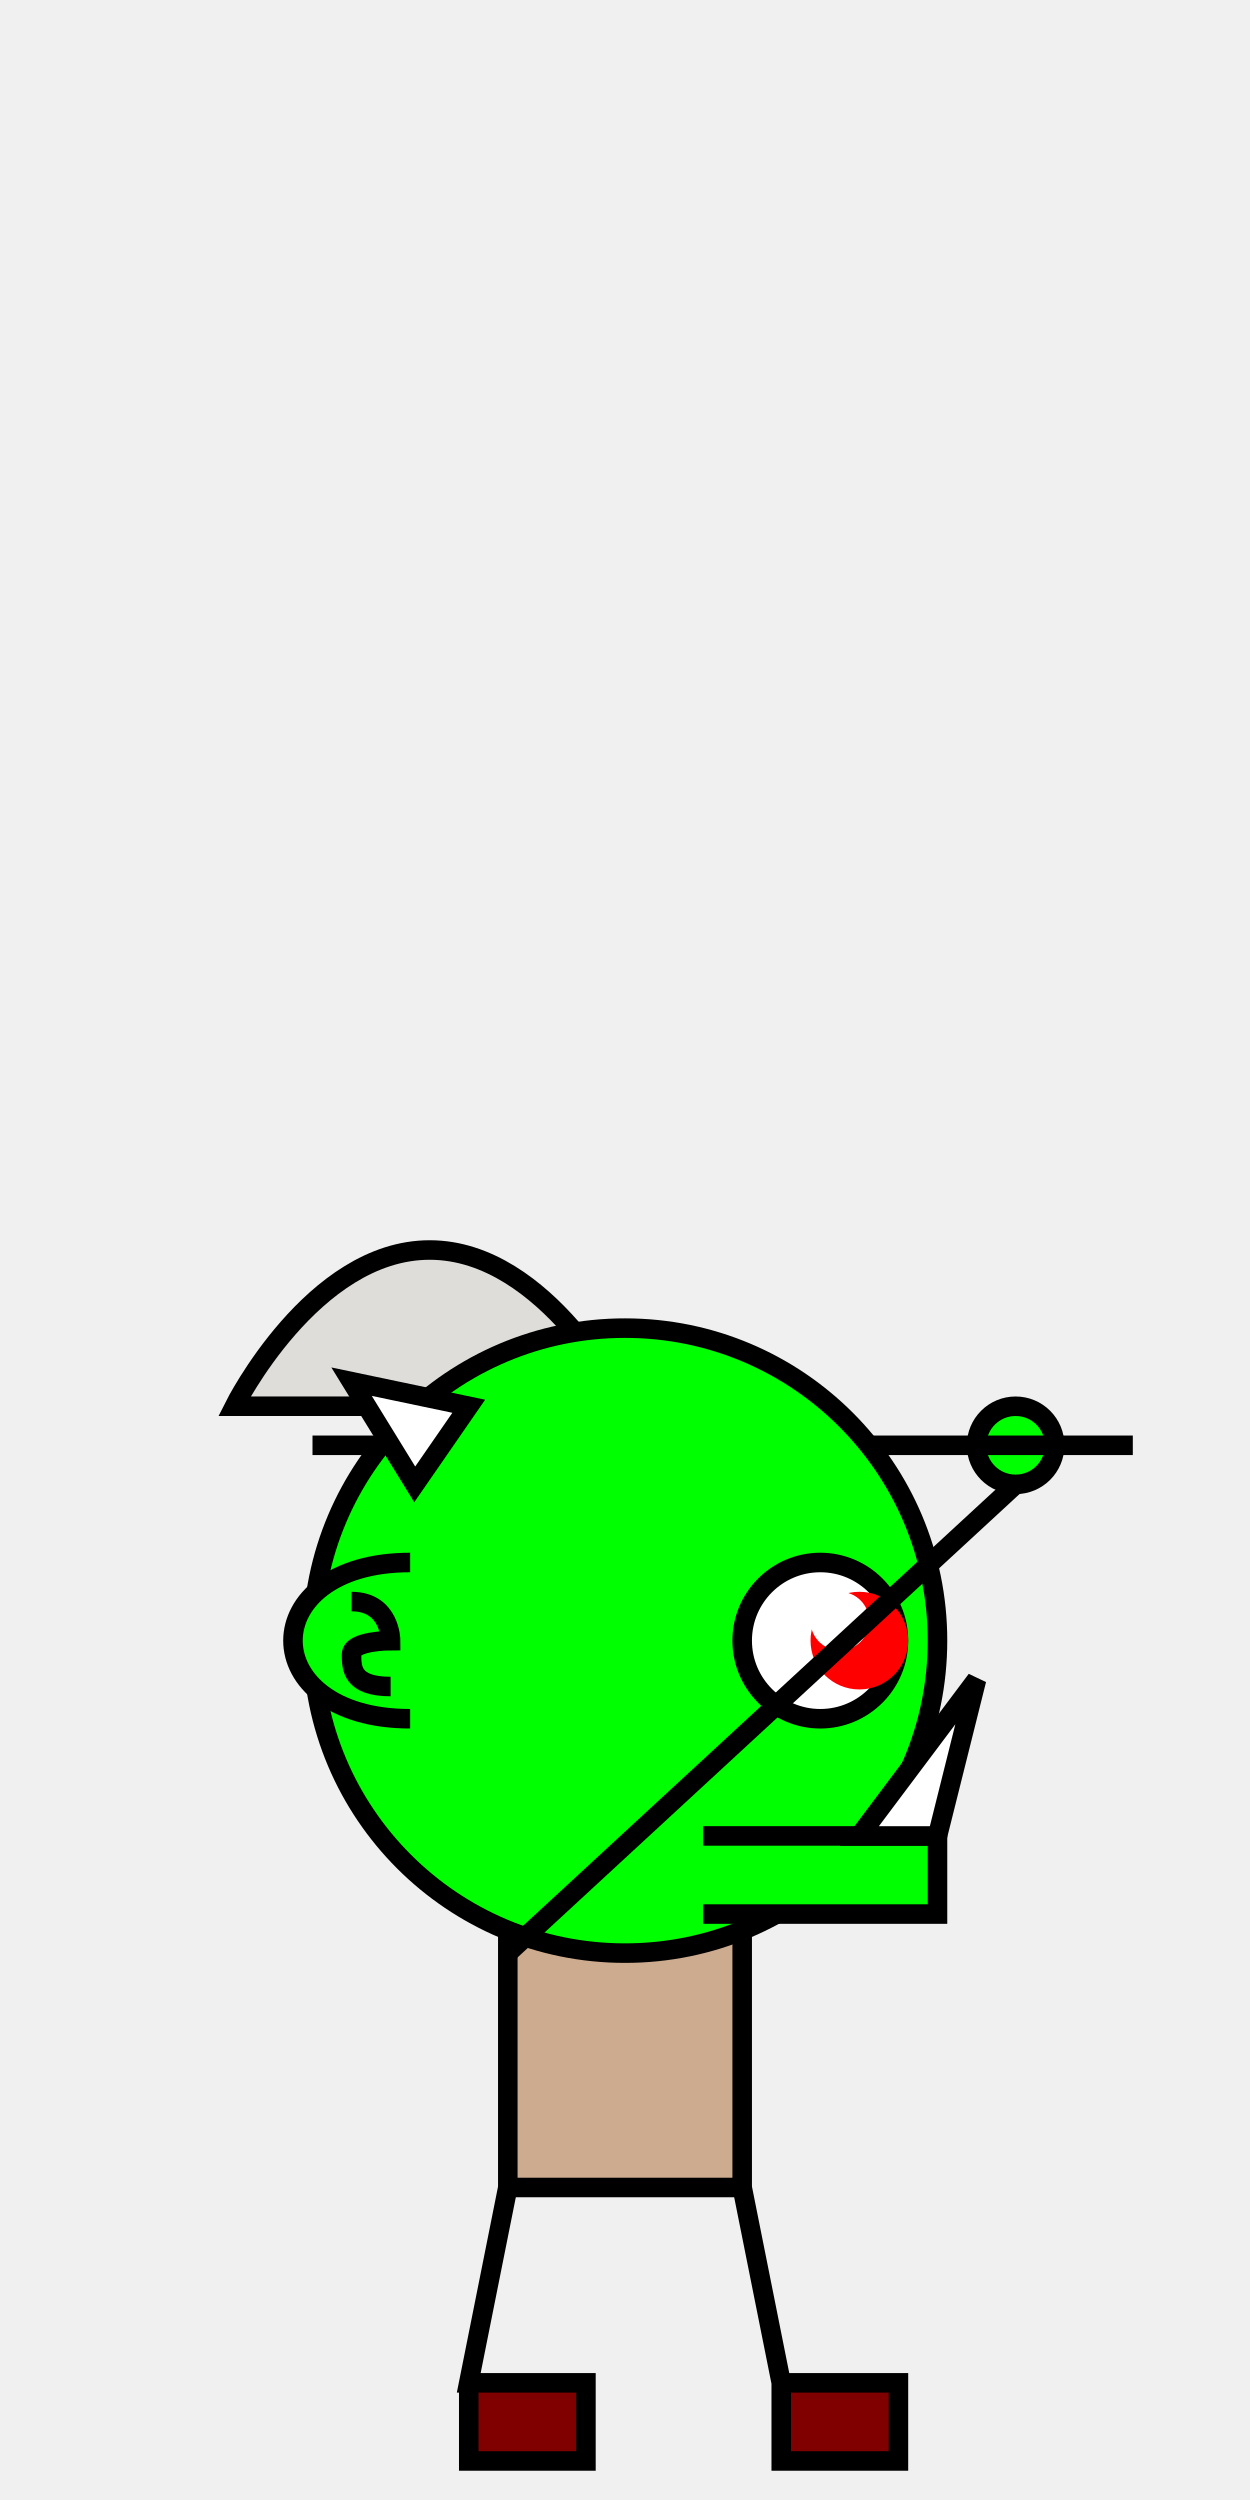
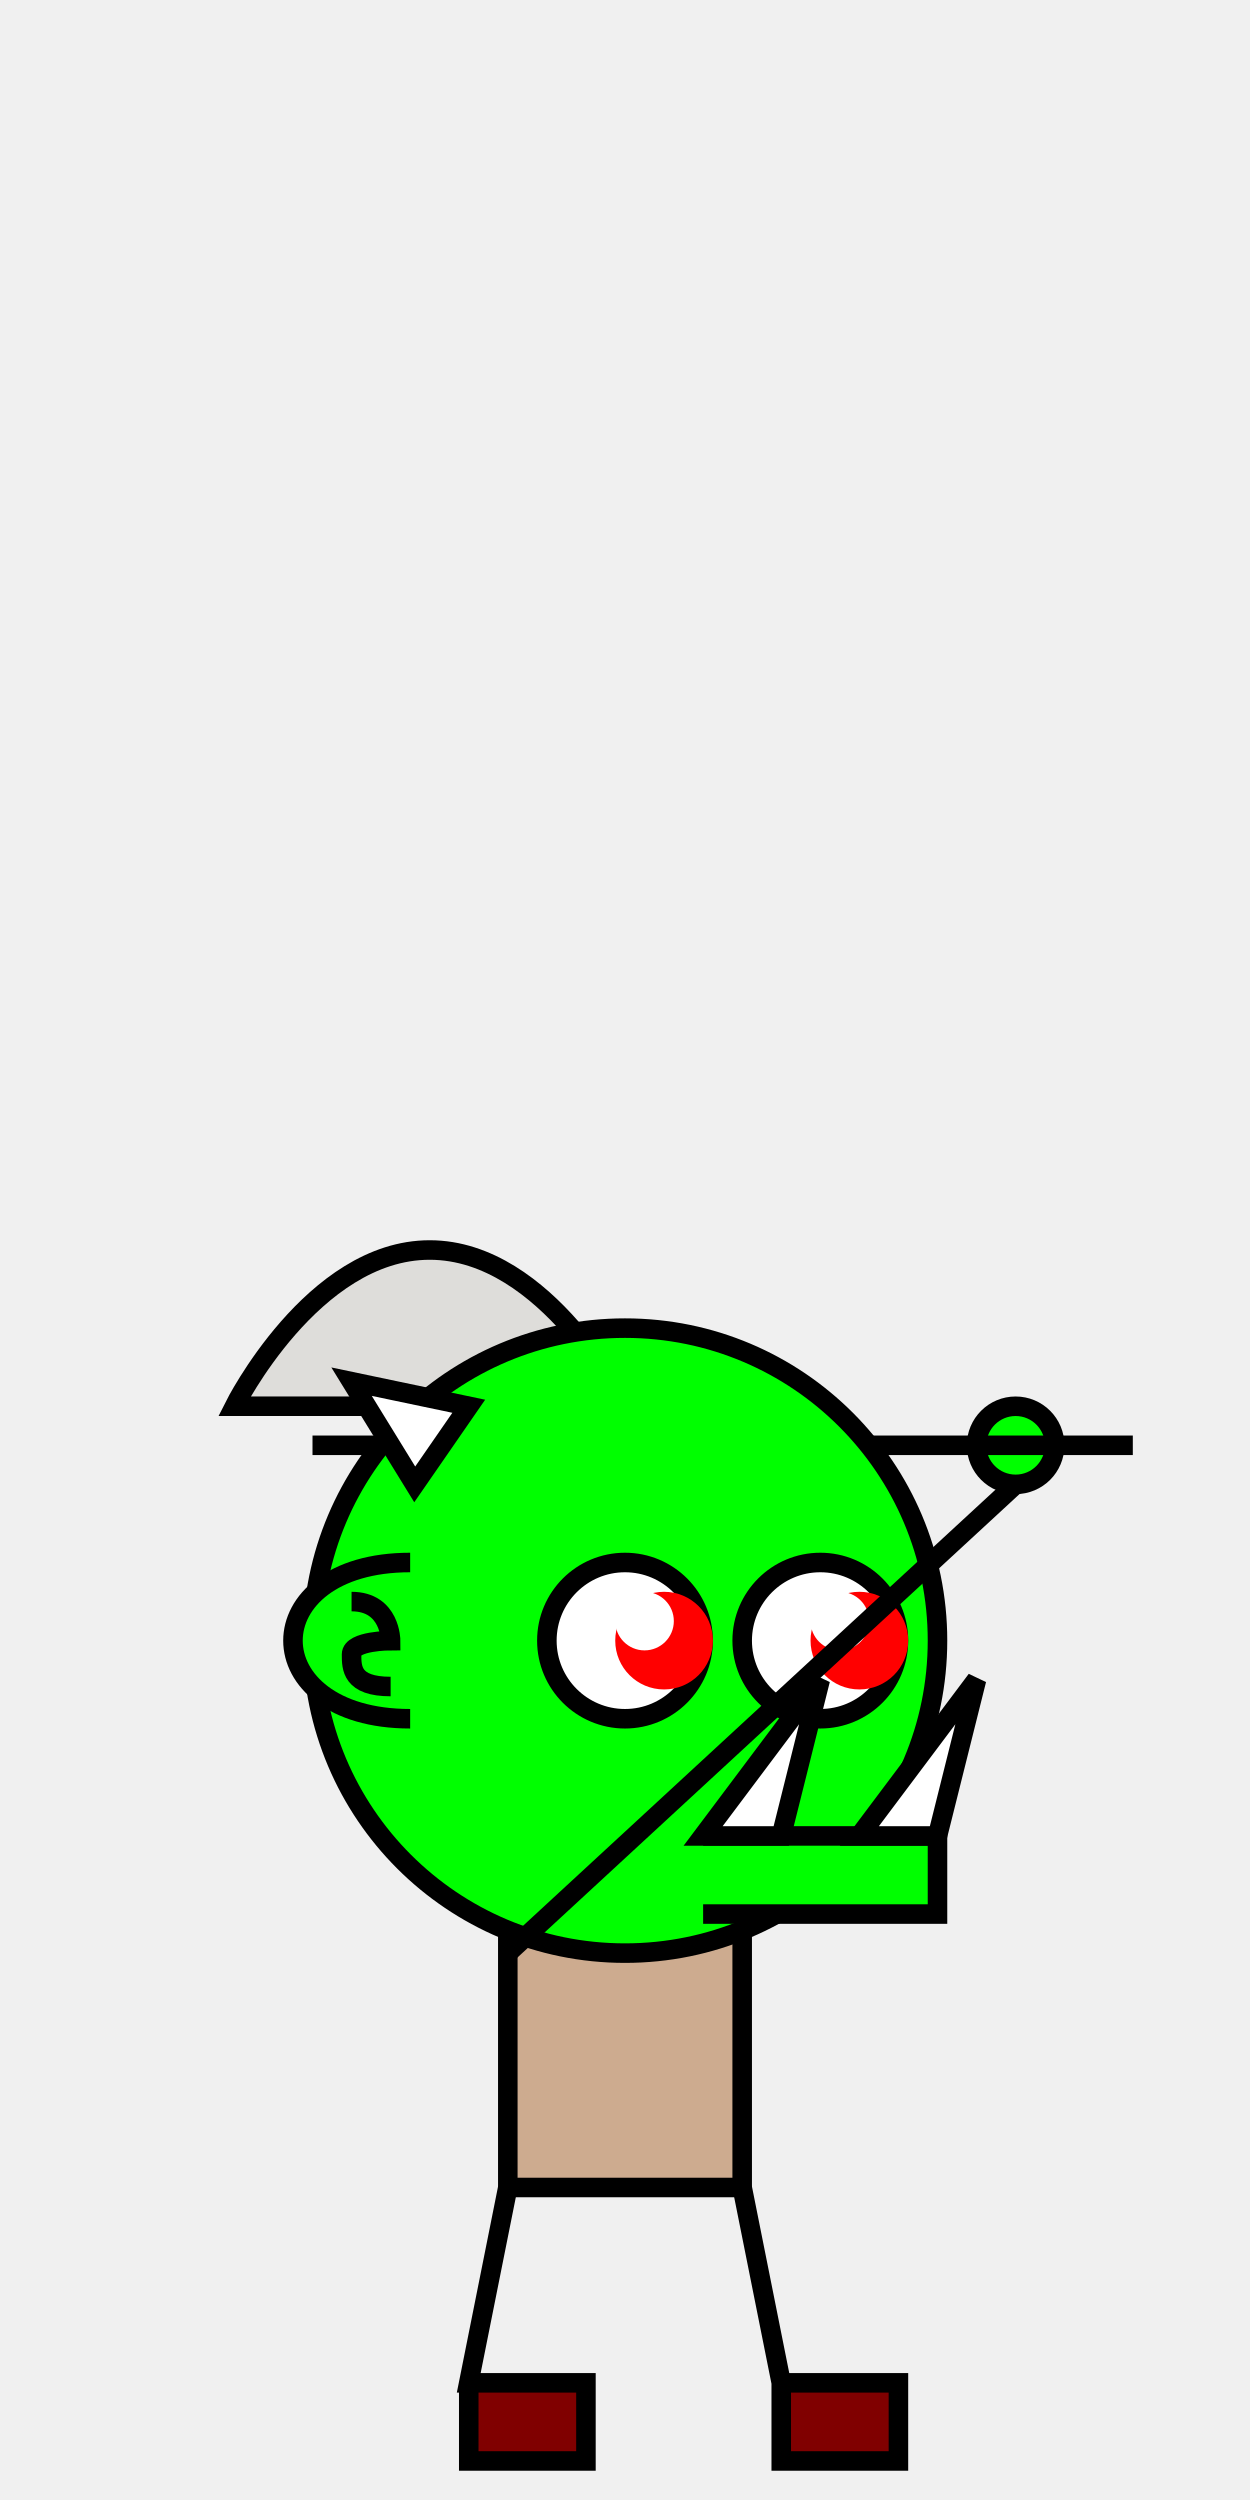
<svg xmlns="http://www.w3.org/2000/svg" width="512" height="1024" viewBox="0 0 135.467 270.933" version="1.1" id="svg1">
  <defs id="defs1" />
  <g id="layer1">
    <path style="fill:#800000;stroke:#000000;stroke-width:2.117;stroke-dasharray:none" d="m 80.433,237.067 4.233,21.167 v 8.467 h 12.7 v -8.467 h -12.7 z" id="path5" />
    <rect style="fill:#cdab8f;stroke:#000000;stroke-width:2.117;stroke-dasharray:none" id="rect4" width="25.4" height="29.633" x="55.033" y="207.433" />
    <g id="g1" transform="rotate(-179.9998,76.19992,198.9666)">
      <circle style="fill:#00ff00;fill-opacity:1;stroke:#000000;stroke-width:2.117;stroke-dasharray:none" id="path8" cx="42.333" cy="241.3" r="4.233" />
      <path style="fill:#ffffff;fill-opacity:1;stroke:#000000;stroke-width:2.117;stroke-dasharray:none;stroke-opacity:1" d="M 29.633,241.3 H 118.533" id="path9" />
      <path style="fill:#deddda;fill-opacity:1;stroke:#000000;stroke-width:2.117;stroke-dasharray:none;stroke-opacity:1" d="m 110.067,241.3 v 4.233 H 127 c 0,0 -8.467,16.933 -21.167,16.933 -12.7,0 -21.167,-16.933 -21.167,-16.933 H 101.6 v -4.233 z" id="path10" />
    </g>
    <circle style="fill:#00ff00;stroke:#000000;stroke-width:2.117;stroke-dasharray:none" id="path2" cx="67.733" cy="177.8" r="33.867" />
    <path style="fill:#800000;stroke:#000000;stroke-width:2.117;stroke-dasharray:none" d="M 55.033,237.067 50.8,258.233 l 0,8.467 h 12.7 v -8.467 H 50.8 Z" id="path4" />
    <circle style="fill:#ffffff;stroke:#000000;stroke-width:2.117;stroke-dasharray:none" id="path12" cx="88.9" cy="177.8" r="8.467" />
    <path style="fill:#00ff00;stroke:#000000;stroke-width:2.117;stroke-dasharray:none;fill-opacity:1" d="m 44.45,186.267 c -8.467,0 -12.7,-4.233 -12.7,-8.467 0,-4.233 4.233,-8.467 12.7,-8.467" id="path13" />
    <path style="fill:none;stroke:#000000;stroke-width:2.117;stroke-dasharray:none;fill-opacity:1" d="M 42.333,182.774 C 38.1,182.774 38.1,180.767 38.1,179.283 c 0,-1.483 4.233,-1.483 4.233,-1.483 0,0 0,-4.233 -4.233,-4.233" id="path14" />
    <circle style="fill:#ff0000;fill-opacity:1;stroke:#ff0000;stroke-width:2.117;stroke-dasharray:none" id="path15" cx="93.133" cy="177.8" r="4.233" />
    <ellipse style="fill:#ffffff;fill-opacity:1;stroke:#ffffff;stroke-width:2.117;stroke-dasharray:none" id="path16" cx="91.017" cy="175.683" rx="2.117" ry="2.117" />
+     <circle style="fill:#ffffff;stroke:#000000;stroke-width:2.117;stroke-dasharray:none" id="path12-2" cx="67.733" cy="177.8" r="8.467" />
+     <circle style="fill:#ff0000;fill-opacity:1;stroke:#ff0000;stroke-width:2.117;stroke-dasharray:none" id="path15-0" cx="71.967" cy="177.8" r="4.233" />
+     <ellipse style="fill:#ffffff;fill-opacity:1;stroke:#ffffff;stroke-width:2.117;stroke-dasharray:none" id="path16-6" cx="69.85" cy="175.683" rx="2.117" ry="2.117" />
    <path style="fill:#ffffff;fill-opacity:1;stroke:#000000;stroke-width:2.117;stroke-opacity:1;stroke-dasharray:none" d="m 38.1,149.736 6.846,11.131 5.854,-8.467 z" id="path1" />
    <path style="fill:#00ff00;fill-opacity:1;stroke:#000000;stroke-width:2.117;stroke-dasharray:none;stroke-opacity:1" d="m 76.2,207.433 25.4,-1e-5 v -8.467 l -25.4,0" id="path3" />
    <path style="fill:#ffffff;fill-opacity:1;stroke:#000000;stroke-width:2.117;stroke-dasharray:none;stroke-opacity:1" d="m 101.6,198.967 4.233,-16.933 -12.7,16.933 z" id="path7" />
    <path style="fill:#ffffff;stroke:#000000;stroke-width:2.117;stroke-dasharray:none" d="m 55.033,211.667 55.033,-50.8" id="path6" />
+     <path style="fill:#ffffff;fill-opacity:1;stroke:#000000;stroke-width:2.117;stroke-dasharray:none;stroke-opacity:1" d="M 84.667,198.967 88.9,182.033 76.2,198.967 Z" id="path7-3-3" />
  </g>
</svg>
